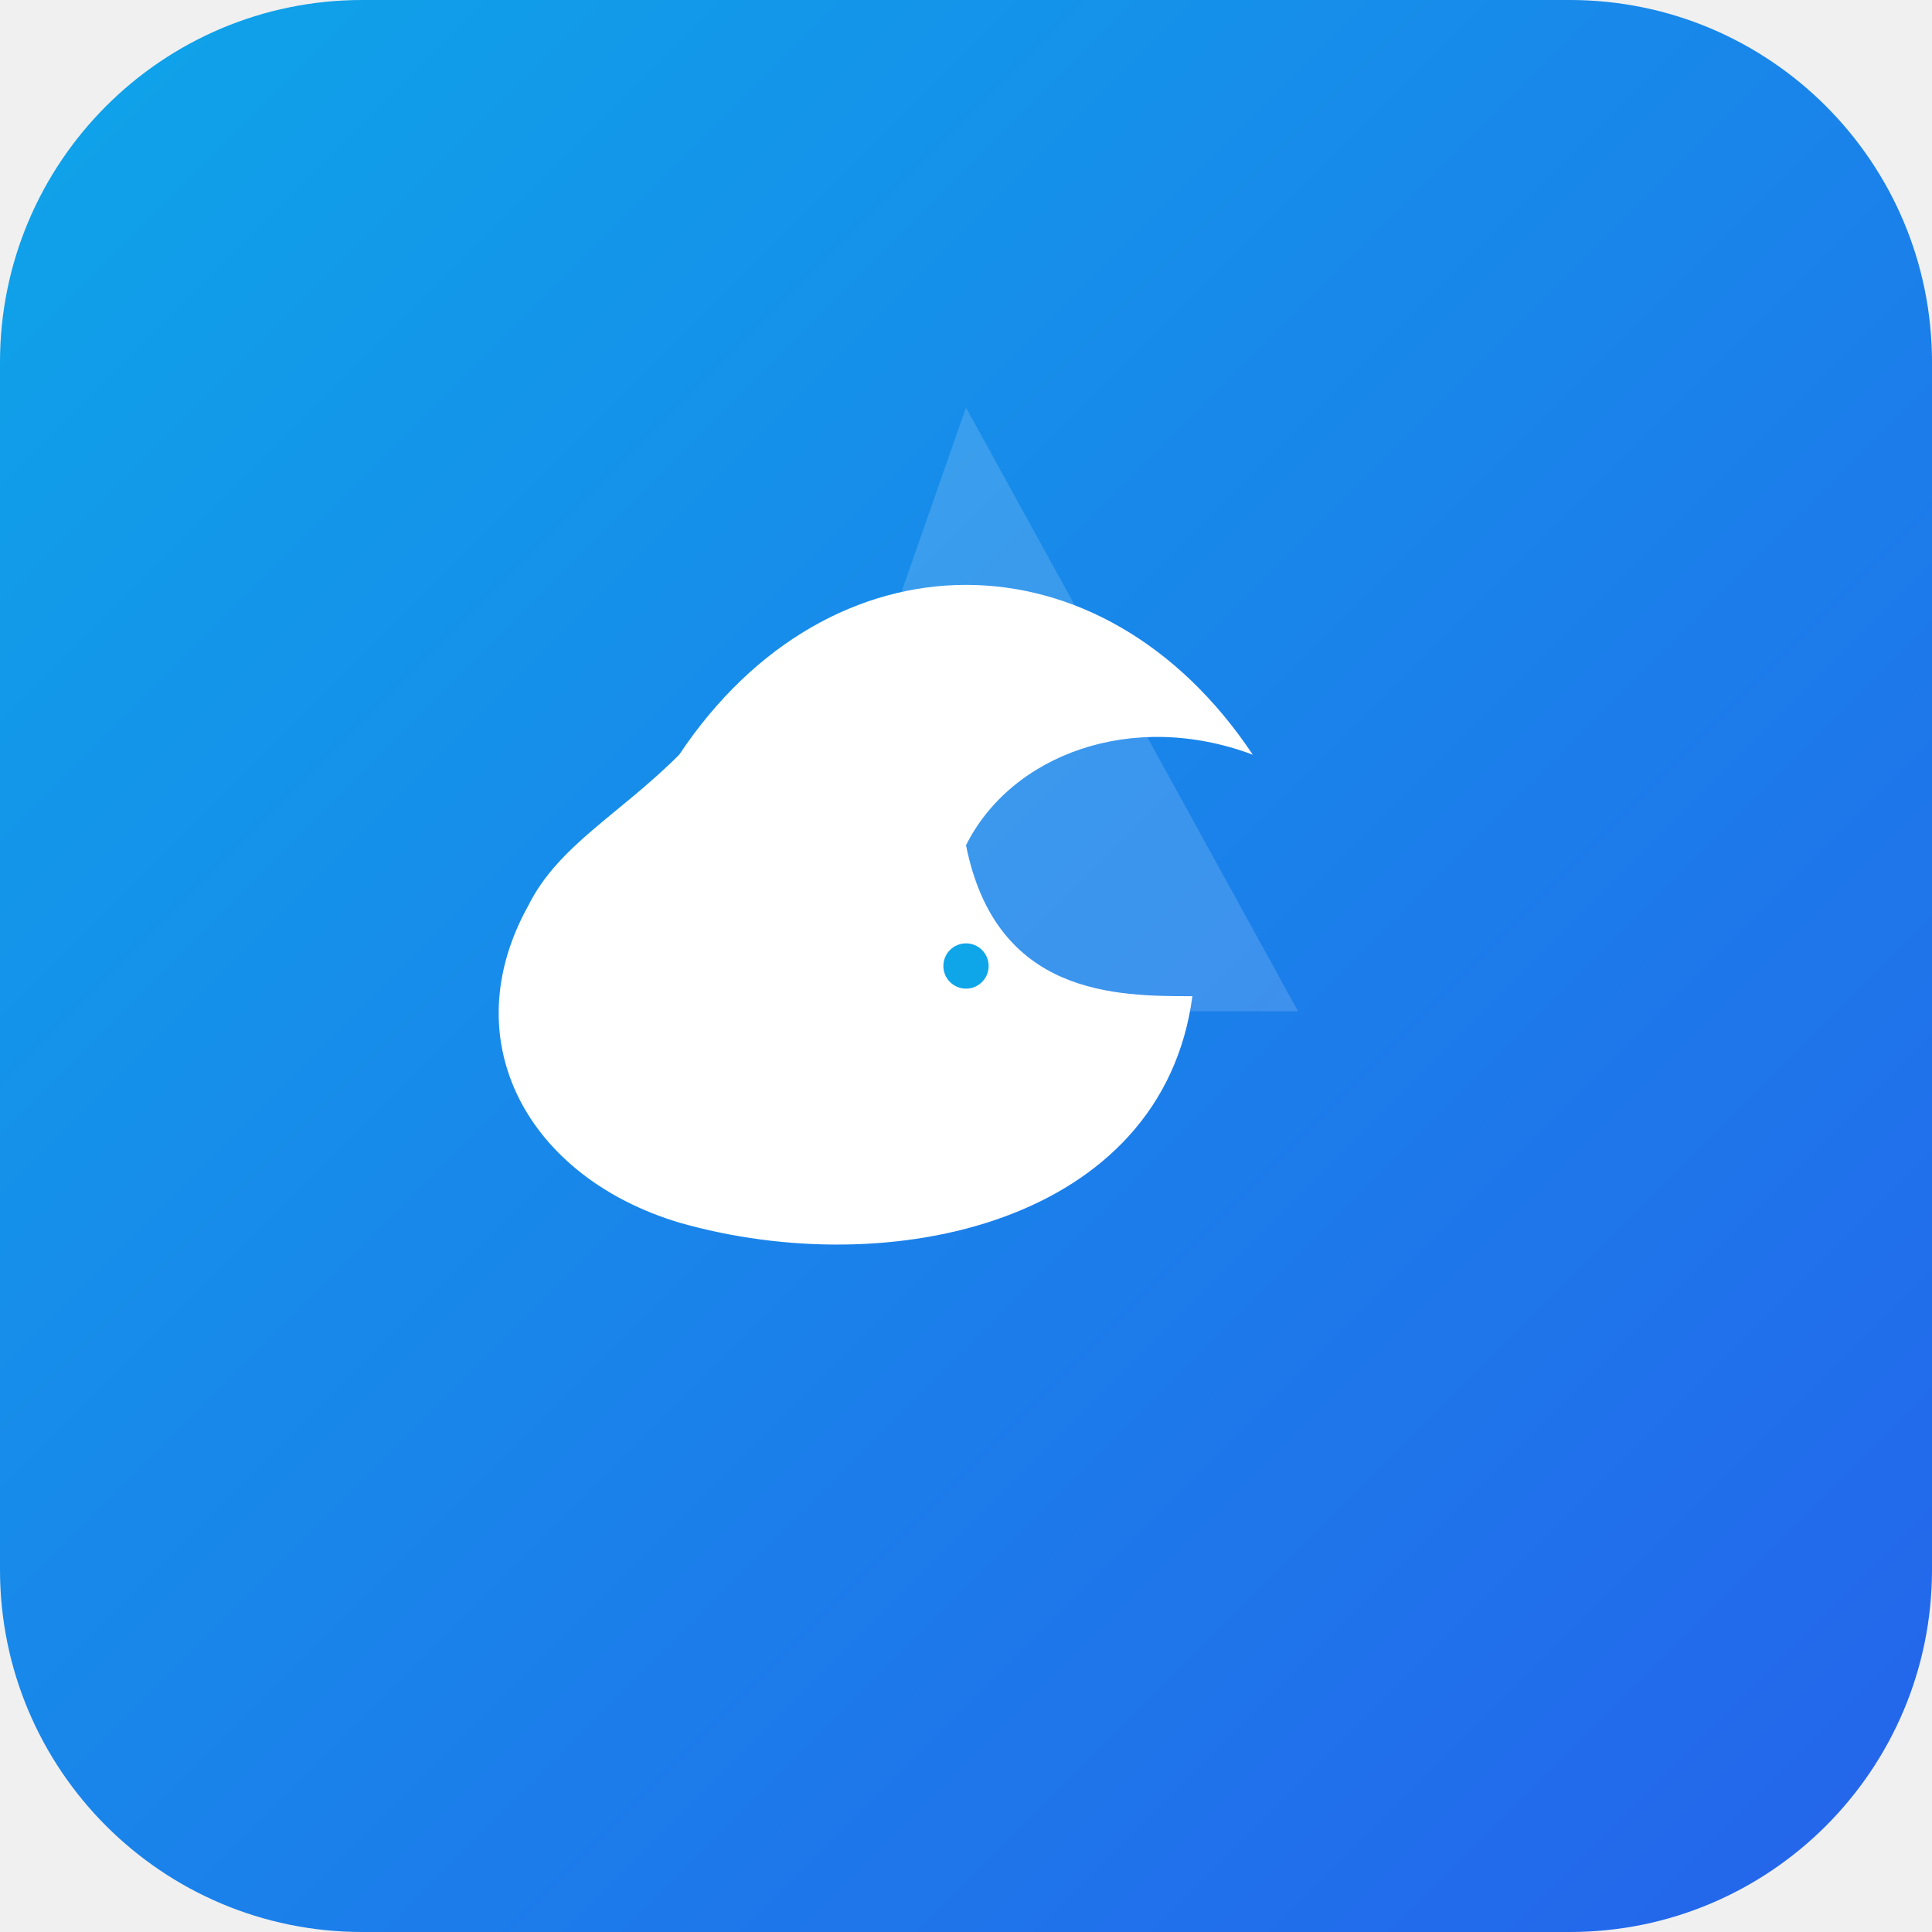
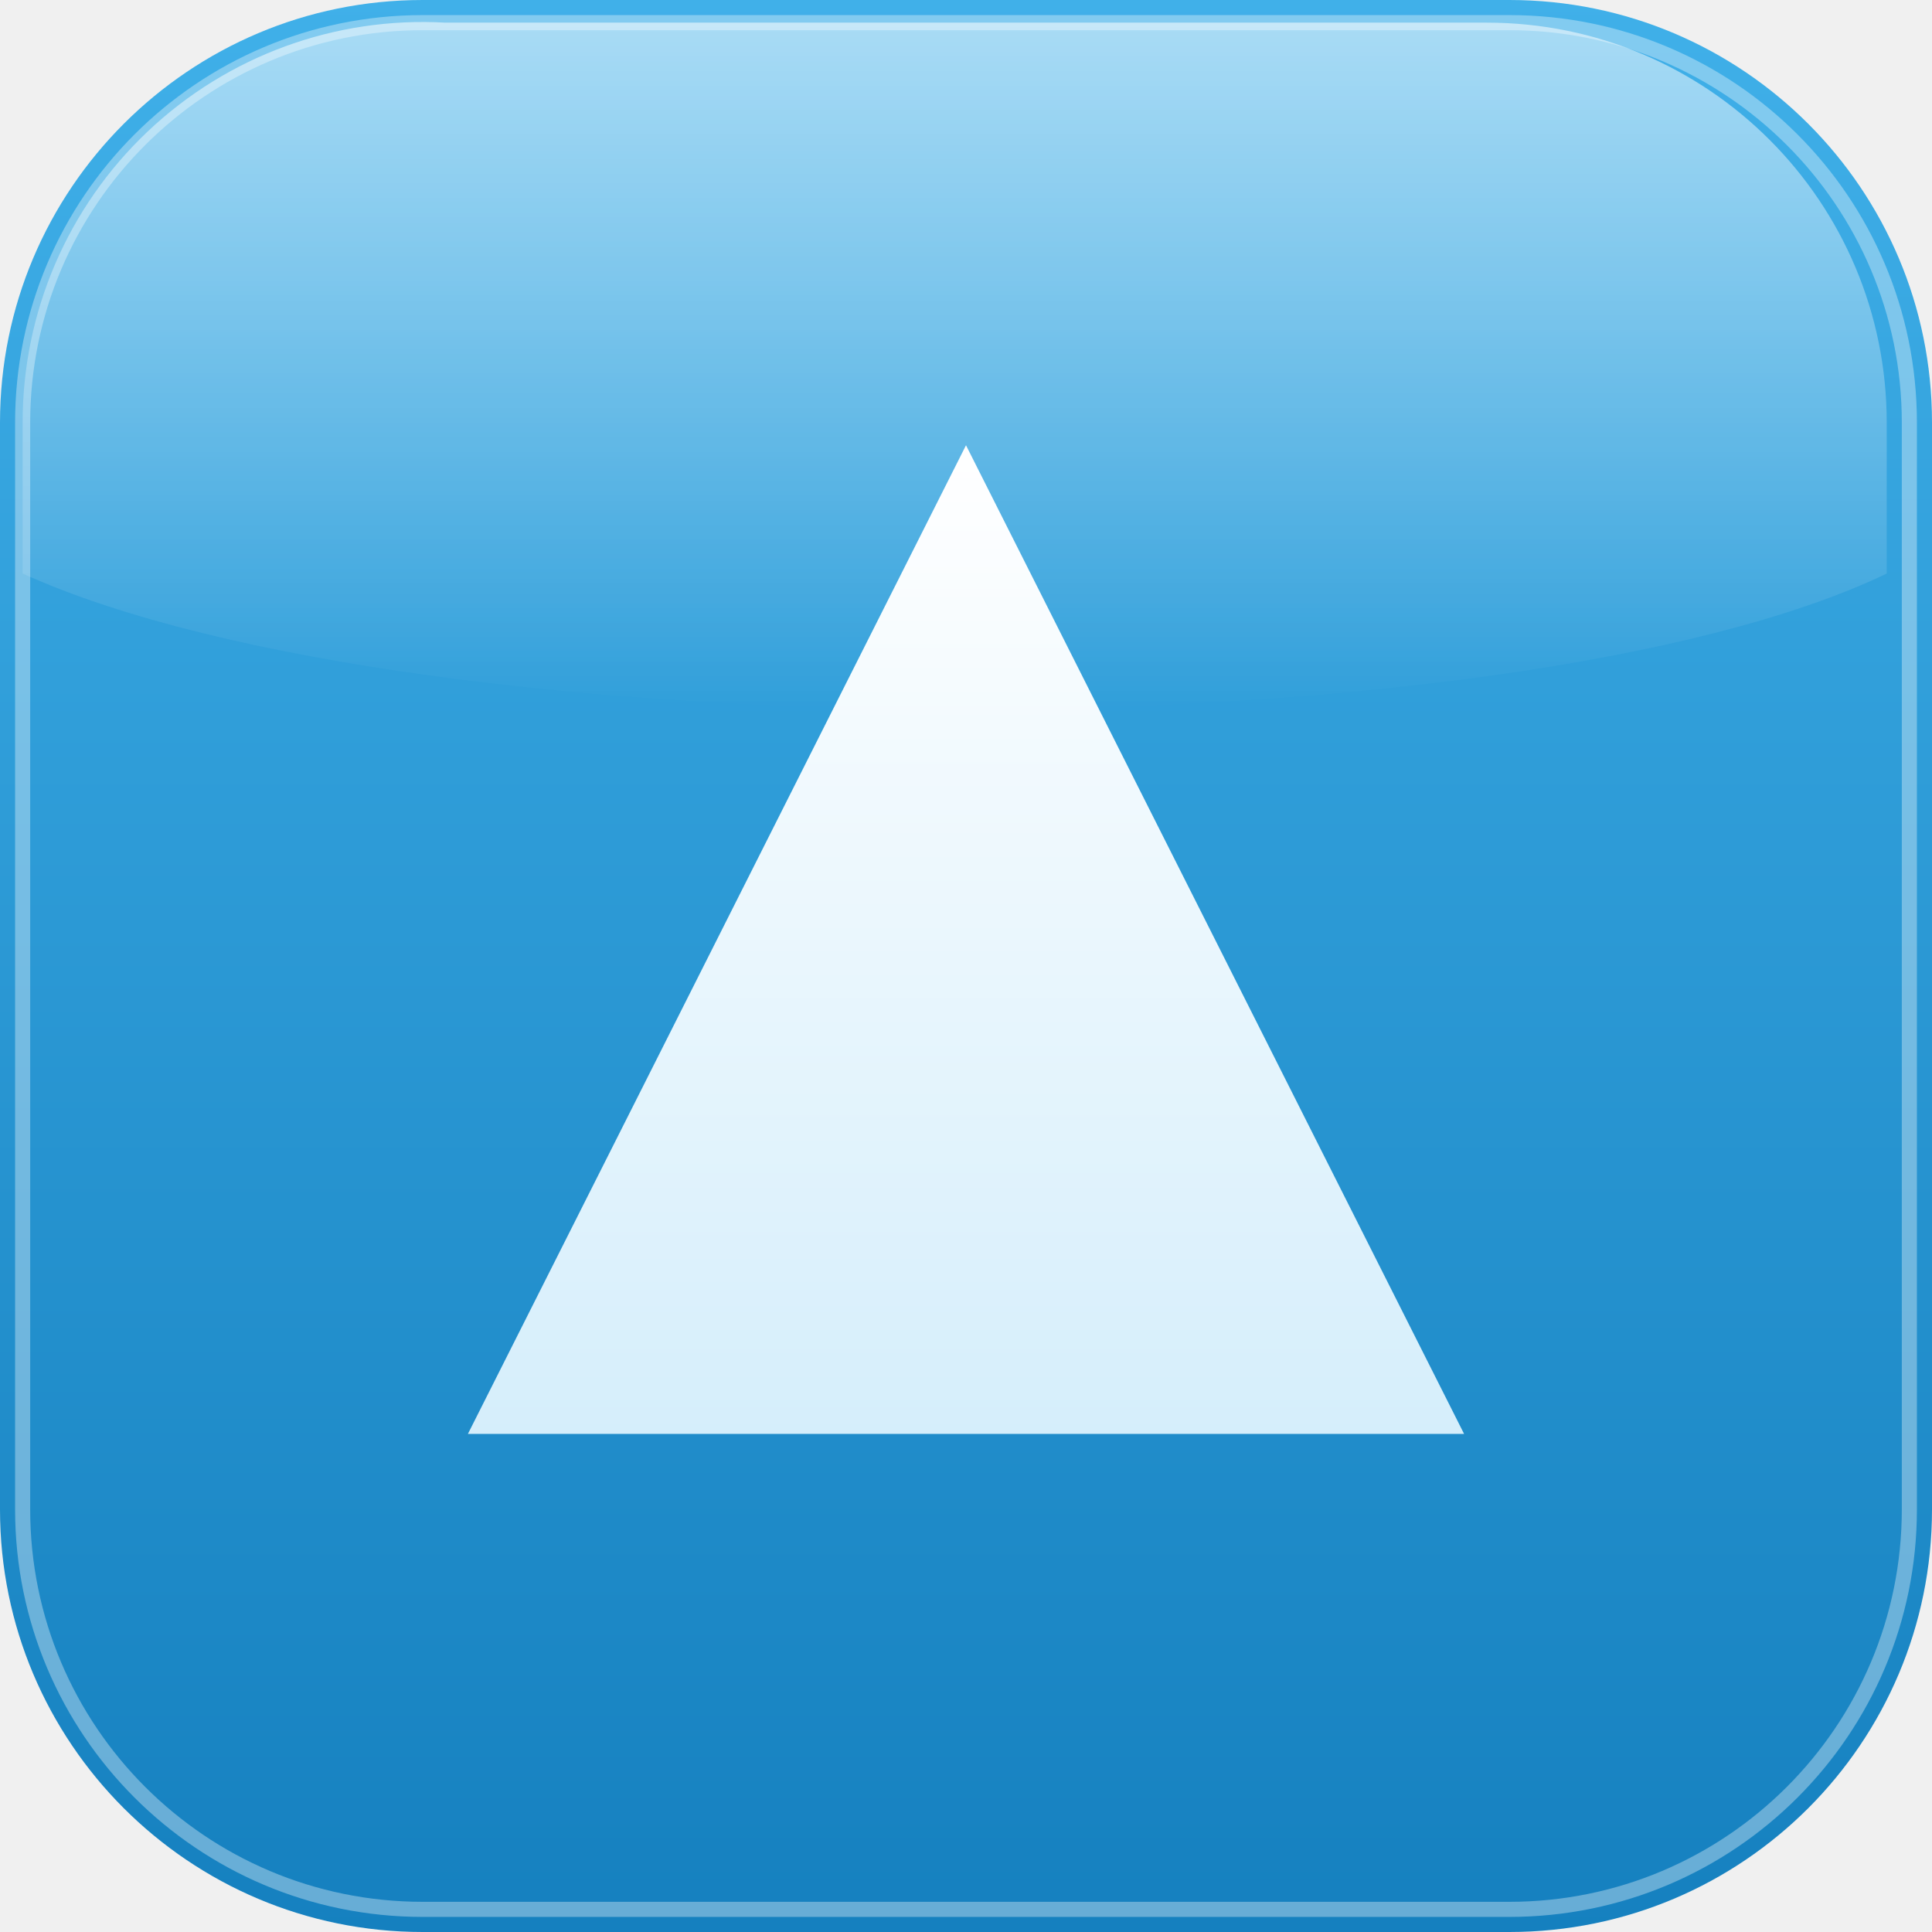
<svg xmlns="http://www.w3.org/2000/svg" viewBox="0 0 512 512">
  <defs>
-     <linearGradient id="g" x1="0" y1="0" x2="1" y2="1">
-       <stop offset="0" stop-color="#0EA5E9" />
-       <stop offset="1" stop-color="#2563EB" />
+     <linearGradient id="bg" x1="0" y1="0" x2="0" y2="1">
+       <stop offset="0" stop-color="#40b0e9" />
+       <stop offset="1" stop-color="#1580bf" />
+     </linearGradient>
+     <linearGradient id="gloss" x1="0" y1="0" x2="0" y2="1">
+       <stop offset="0" stop-color="#fff" stop-opacity="0.55" />
+       <stop offset="1" stop-color="#fff" stop-opacity="0" />
+     </linearGradient>
+     <linearGradient id="tri" x1="0" y1="0" x2="0" y2="1">
+       <stop offset="0" stop-color="#fff" />
+       <stop offset="1" stop-color="#d5eefb" />
    </linearGradient>
  </defs>
-   <rect width="512" height="512" rx="96" fill="url(#g)" />
-   <path d="M256 108 L344 268 L200 268 Z" fill="#fff" opacity="0.15" />
-   <path d="M180 200 c40 -60 112 -60 152 0 c-32 -12 -64 0 -76 24 c8 40 40 40 60 40 c-8 60 -80 76 -136 60 c-40 -12 -60 -48 -40 -84 c8 -16 24 -24 40 -40 z" fill="#fff" />
-   <circle cx="256" cy="256" r="6" fill="#0EA5E9" />
+   <rect width="512" height="512" rx="112" fill="url(#bg)" />
+   <rect x="6" y="6" width="500" height="500" rx="106" fill="none" stroke="#fff" stroke-opacity="0.35" stroke-width="4" />
+   <path d="M118 6h276a106 106 0 0 1 106 106v40C400 200 112 200 6 152v-40A106 106 0 0 1 118 6z" fill="url(#gloss)" />
+   <polygon points="256,118 388,380 124,380" fill="url(#tri)" />
</svg>
